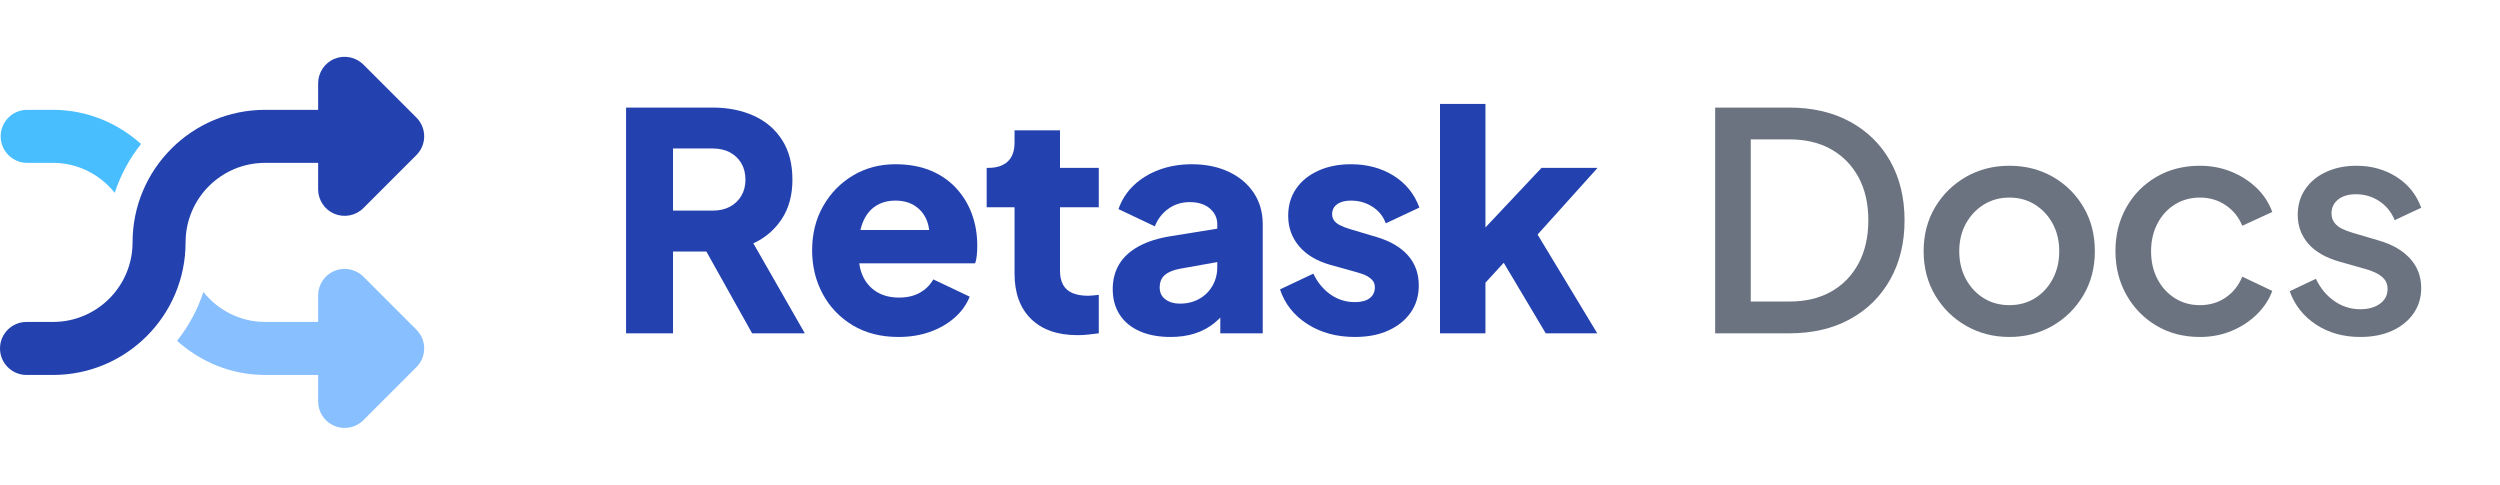
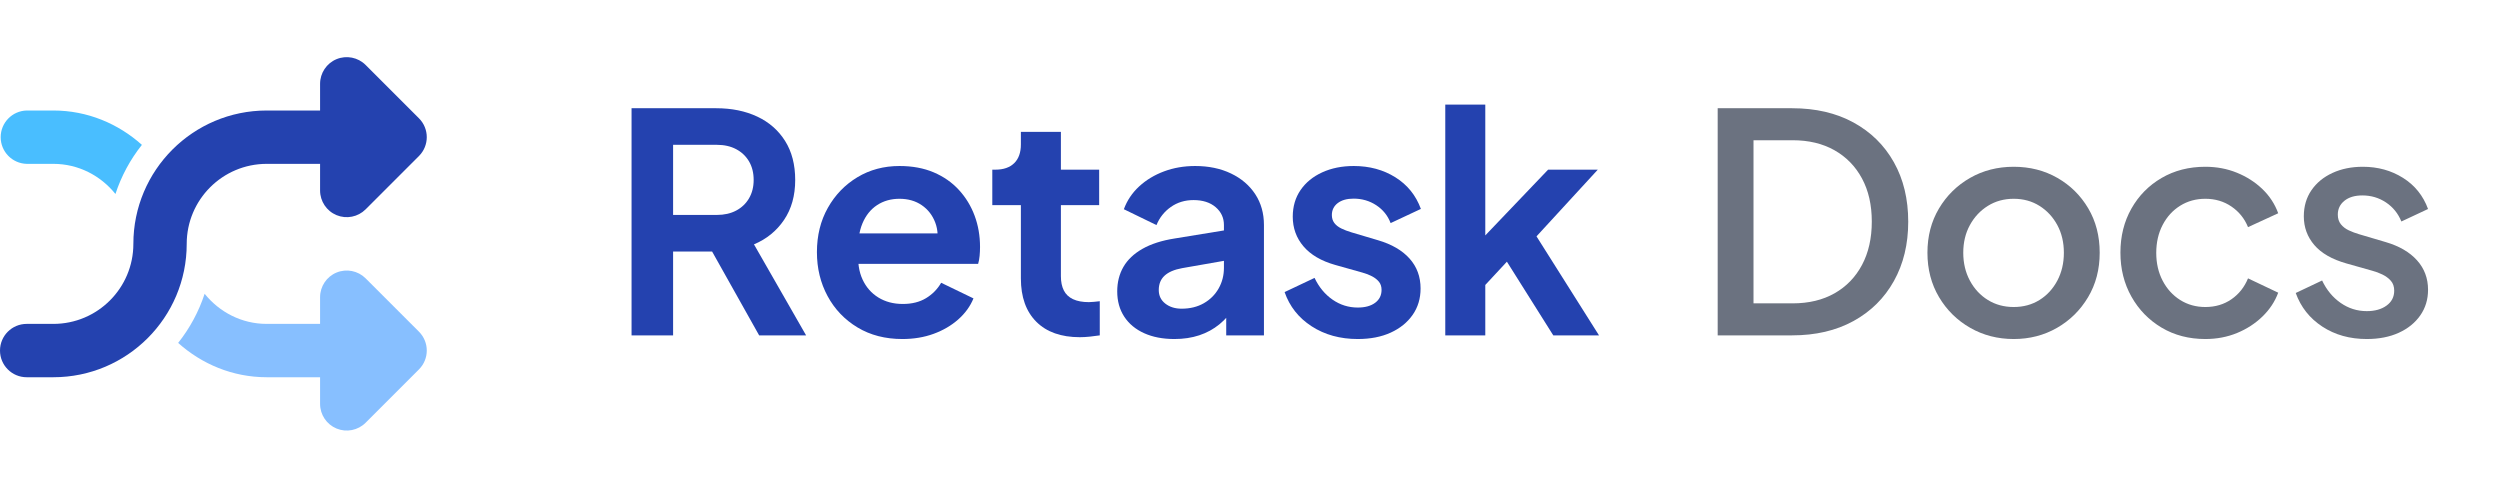
- <svg xmlns="http://www.w3.org/2000/svg" width="165" height="32" viewBox="0 0 165 32" role="img" aria-label="Retask Docs">
+ <svg xmlns="http://www.w3.org/2000/svg" width="164" height="32" viewBox="0 0 164 32" role="img" aria-label="Retask Docs">
  <g transform="translate(0 2) scale(0.02734)">
    <g style="mix-blend-mode:multiply">
      <path d="M64 320a64.021 64.021 0 0 1 0-128h64c81.92 0 155.904 31.744 212.48 82.432a378.624 378.624 0 0 0-63.488 117.824C241.792 348.544 188.48 320 128 320H64z" fill="#49BEFF" />
      <path d="M877.248 594.688l128 128c12.48 12.48 18.752 28.864 18.752 45.248s-6.272 32.768-18.752 45.248l-128 128a64.107 64.107 0 0 1-69.76 13.888A64.043 64.043 0 0 1 768 895.936V832h-128c-81.92 0-155.904-31.68-212.544-82.368a380.416 380.416 0 0 0 63.552-117.888C526.208 675.52 579.52 704 640 704h128v-64.064c0-25.856 15.616-49.28 39.488-59.136a64.213 64.213 0 0 1 69.76 13.888z" fill="#87BFFF" />
    </g>
    <path d="M640 320a192 192 0 0 0-192 192c0 176.768-143.296 320-320 320H64a64 64 0 1 1 0-128h64a192 192 0 0 0 192-192c0-176.704 143.296-320 320-320h128V127.936c0-25.856 15.616-49.28 39.488-59.136a64.213 64.213 0 0 1 69.76 13.888l128 128c12.48 12.48 18.752 28.864 18.752 45.248s-6.272 32.768-18.752 45.248l-128 128a64.107 64.107 0 0 1-69.76 13.888A64.043 64.043 0 0 1 768 383.936V320h-128z" fill="#2442AF" />
  </g>
  <g transform="translate(40 22) scale(0.02 -0.02)" fill="#2442AF">
-     <path transform="translate(0 0)" d="M66 0V745H351Q428 745 487.5 718.0Q547 691 581.0 638.0Q615 585 615 507Q615 431 580.0 377.5Q545 324 486 297L656 0H482L298 329L398 270H221V0ZM221 405H352Q385 405 409.0 418.0Q433 431 446.5 454.0Q460 477 460 507Q460 538 446.5 561.0Q433 584 409.0 597.0Q385 610 352 610H221Z" />
-     <path transform="translate(647 0)" d="M318 -12Q231 -12 167.0 26.5Q103 65 68.0 130.0Q33 195 33 274Q33 356 69.5 420.0Q106 484 168.0 521.0Q230 558 308 558Q373 558 423.0 537.5Q473 517 507.5 480.0Q542 443 560.0 394.5Q578 346 578 289Q578 273 576.5 257.5Q575 242 571 231H162V341H486L415 289Q425 332 414.0 365.5Q403 399 375.5 418.5Q348 438 308 438Q269 438 241.0 419.0Q213 400 199.0 363.0Q185 326 188 273Q184 227 199.0 192.0Q214 157 245.0 137.5Q276 118 320 118Q360 118 388.5 134.0Q417 150 433 178L553 121Q537 81 502.5 51.0Q468 21 421.0 4.5Q374 -12 318 -12Z" />
-     <path transform="translate(1238 0)" d="M318 -6Q219 -6 164.5 47.5Q110 101 110 197V416H18V546H23Q65 546 87.5 567.0Q110 588 110 630V670H260V546H388V416H260V207Q260 179 270.0 160.5Q280 142 301.0 133.0Q322 124 353 124Q360 124 369.0 125.0Q378 126 388 127V0Q373 -2 354.0 -4.0Q335 -6 318 -6Z" />
-     <path transform="translate(1639 0)" d="M224 -12Q165 -12 122.0 7.0Q79 26 56.0 61.5Q33 97 33 146Q33 192 54.0 227.5Q75 263 118.5 287.0Q162 311 227 321L394 348V238L254 213Q222 207 205.0 192.5Q188 178 188 151Q188 126 207.0 112.0Q226 98 254 98Q291 98 319.0 114.0Q347 130 362.5 157.5Q378 185 378 218V360Q378 391 353.5 412.0Q329 433 287 433Q247 433 216.5 411.0Q186 389 172 353L52 410Q68 456 103.0 489.0Q138 522 187.0 540.0Q236 558 294 558Q363 558 416.0 533.0Q469 508 498.5 463.5Q528 419 528 360V0H388V88L422 94Q398 58 369.0 34.5Q340 11 304.0 -0.5Q268 -12 224 -12Z" />
-     <path transform="translate(2202 0)" d="M269 -12Q179 -12 112.5 30.5Q46 73 22 145L132 197Q153 153 189.0 128.0Q225 103 269 103Q301 103 318.0 116.0Q335 129 335 152Q335 164 329.0 172.5Q323 181 311.0 188.0Q299 195 281 200L188 226Q121 245 85.0 287.5Q49 330 49 388Q49 439 75.0 477.0Q101 515 148.0 536.5Q195 558 256 558Q336 558 396.5 520.5Q457 483 482 415L371 363Q359 397 327.5 417.5Q296 438 256 438Q227 438 210.5 426.0Q194 414 194 393Q194 382 200.0 373.0Q206 364 219.5 357.0Q233 350 253 344L340 318Q408 298 444.0 257.5Q480 217 480 158Q480 107 453.5 69.0Q427 31 380.0 9.5Q333 -12 269 -12Z" />
-     <path transform="translate(2697 0)" d="M55 0V757H205V272L149 290L390 546H575L377 326L574 0H404L239 277L326 299L159 117L205 204V0Z" />
+     <path transform="translate(0 0)" d="M71.5 0V745H349.25Q425.25 745 483.625 717.625Q542 690.25 575.125 637.625Q608.25 585 608.25 509.5Q608.25 432.75 571.625 378.625Q535 324.5 473 298.5L644 0H490L306.5 327L395 275H207.75V0ZM207.75 395H351Q387.75 395 414.75 409.375Q441.75 423.75 456.875 449.625Q472 475.5 472 509.75Q472 544.75 456.875 570.5Q441.75 596.25 414.75 610.625Q387.75 625 351 625H207.75Z" />
+     <path transform="translate(641 0)" d="M318.75 -12Q234.75 -12 171.625 26.0Q108.5 64 73.5 128.75Q38.5 193.5 38.5 273Q38.5 354.75 74.375 418.375Q110.25 482 171.375 518.75Q232.5 555.5 309.25 555.5Q372.5 555.5 421.375 534.75Q470.25 514 504.125 477.125Q538 440.25 555.75 392.5Q573.5 344.75 573.5 290Q573.5 275.5 572.125 260.75Q570.75 246 567.25 234.5H147.25V334.5H492.75L430.5 288Q440.25 334 426.625 370.0Q413 406 382.375 427.0Q351.75 448 309.25 448Q267.5 448 235.875 427.25Q204.25 406.5 187.75 367.125Q171.25 327.75 174.75 272Q170.5 221.5 188.125 183.375Q205.75 145.25 240.125 124.125Q274.5 103 320.25 103Q365 103 396.375 122.0Q427.75 141 446 172.5L552 121.25Q536 82.25 501.875 52.125Q467.75 22 421.125 5.0Q374.5 -12 318.75 -12Z" />
+     <path transform="translate(1233 0)" d="M309 -6Q216.75 -6 166.125 44.625Q115.5 95.25 115.5 186.75V427.25H21.75V543.5H31.75Q71.75 543.5 93.625 564.875Q115.5 586.25 115.5 626.25V667.5H246.75V543.5H372.25V427.25H246.75V194.25Q246.75 166.5 256.25 147.5Q265.75 128.5 286.375 118.75Q307 109 338.5 109Q345.75 109 355.25 110.0Q364.75 111 374.25 112V0Q360 -2.25 342.0 -4.125Q324 -6 309 -6Z" />
+     <path transform="translate(1626 0)" d="M226 -12Q169 -12 126.75 7.125Q84.5 26.25 61.5 61.375Q38.5 96.5 38.5 144.25Q38.5 189.25 58.75 224.5Q79 259.75 121.125 283.75Q163.25 307.75 226.75 317.75L404.5 346.75V247.25L251.5 220.5Q213 213.5 193.875 195.875Q174.75 178.25 174.75 148.75Q174.75 121 196.125 104.25Q217.5 87.5 249.75 87.5Q291.25 87.5 322.5 105.375Q353.75 123.25 371.125 153.875Q388.5 184.5 388.5 221.5V362Q388.5 397.25 361.375 420.5Q334.25 443.75 288.75 443.75Q246.5 443.75 214.375 421.125Q182.25 398.5 167.25 361.75L60.25 413.75Q76 456.75 110.375 488.5Q144.75 520.25 192.0 537.875Q239.25 555.5 294 555.5Q360.5 555.5 411.625 531.0Q462.75 506.5 491.25 463.0Q519.75 419.5 519.75 362V0H396V92.75L424.25 94.5Q402.75 60 373.625 36.25Q344.5 12.5 307.625 0.25Q270.75 -12 226 -12Z" />
+     <path transform="translate(2186 0)" d="M267.5 -12Q180.75 -12 116.375 29.625Q52 71.25 27.5 142L125.75 188.5Q147.25 143.25 184.625 117.25Q222 91.25 267.5 91.25Q303.5 91.25 324.5 106.875Q345.5 122.5 345.5 149.25Q345.5 165.25 337.0 175.75Q328.5 186.25 314.25 193.75Q300 201.25 282.5 206L193.5 231Q124.75 250.5 89.5 291.875Q54.25 333.25 54.25 389.25Q54.25 439.25 79.75 476.5Q105.25 513.75 150.75 534.625Q196.25 555.5 254.5 555.5Q331.5 555.5 390.75 518.5Q450 481.5 474.5 414.75L375.25 368.25Q361.25 405 328.25 426.75Q295.25 448.5 253.75 448.5Q220.75 448.5 201.625 433.75Q182.5 419 182.5 394.5Q182.5 379.5 190.5 368.75Q198.5 358 213.25 350.75Q228 343.5 246.5 338L334 312Q401.25 292.25 437.375 251.875Q473.5 211.5 473.5 153.75Q473.5 104.5 447.5 67.25Q421.5 30 375.5 9.0Q329.5 -12 267.5 -12Z" />
+     <path transform="translate(2680 0)" d="M60.5 0V757H191.75V260.75L141.75 275.5L397.75 543.5H560.75L359.75 324.75L564.75 0H414.75L237.25 282L314.5 297.5L151 121.5L191.75 202.25V0Z" />
  </g>
-   <g transform="translate(111.66 22) scale(0.02 -0.02)" fill="#6B7280">
+   <g transform="translate(111.14 22) scale(0.02 -0.02)" fill="#6B7280">
    <path transform="translate(0 0)" d="M77 0V745H321Q436.844 745 522.422 698.25Q608 651.5 655.0 567.75Q702 484 702 372.762Q702 262.5 655.0 178.25Q608 94 522.422 47.0Q436.844 0 321 0ZM194.5 105H323Q402.307 105 460.403 138.0Q518.5 171 550.5 231.215Q582.5 291.43 582.5 373.215Q582.5 455 550.268 514.721Q518.036 574.442 460.018 607.221Q402 640 323 640H194.5Z" />
    <path transform="translate(721 0)" d="M327 -12Q248.5 -12 184.25 24.75Q120 61.5 82.0 125.5Q44 189.5 44 271Q44 352.5 81.75 416.0Q119.5 479.5 183.5 516.25Q247.5 553 327 553Q406.5 553 470.25 516.5Q534 480 571.5 416.5Q609 353 609 271Q609 189 570.75 125.0Q532.5 61 468.75 24.5Q405 -12 327 -12ZM327 93Q374.5 93 411.5 116.0Q448.5 139 470.0 179.5Q491.5 220 491.5 271Q491.5 322 470.0 361.75Q448.5 401.5 411.5 424.75Q374.5 448 327 448Q279.5 448 242.25 424.75Q205 401.5 183.25 361.75Q161.5 322 161.5 271Q161.5 220 183.25 179.5Q205 139 242.25 116.0Q279.5 93 327 93Z" />
    <path transform="translate(1354 0)" d="M322.5 -12Q242 -12 179.25 25.25Q116.5 62.5 80.25 126.75Q44 191 44 271.5Q44 352 80.0 415.75Q116 479.5 179.0 516.25Q242 553 322.5 553Q378 553 426.0 533.5Q474 514 509.5 480.0Q545 446 561.5 400.5L462.5 355Q445.5 397 408.25 422.5Q371 448 322.5 448Q276.5 448 240.0 425.25Q203.5 402.5 182.5 362.25Q161.5 322 161.5 270.5Q161.5 219.5 182.5 179.25Q203.5 139 240.0 116.0Q276.5 93 322.5 93Q371.5 93 408.25 118.5Q445 144 462.5 187L561.5 140Q545.5 96.5 510.0 62.0Q474.5 27.5 426.5 7.75Q378.5 -12 322.5 -12Z" />
    <path transform="translate(1940 0)" d="M266 -12Q182.5 -12 120.25 28.75Q58 69.5 33 139L119.5 180Q141.5 133.5 180.25 106.5Q219 79.5 266 79.5Q306 79.5 331.0 97.75Q356 116 356 146.5Q356 166.5 345.0 179.0Q334 191.5 317.5 199.5Q301 207.5 284 212L199 236Q128.5 256 94.0 296.25Q59.5 336.5 59.5 390.5Q59.5 439.5 84.5 476.0Q109.5 512.5 153.5 532.75Q197.5 553 253 553Q327 553 385.0 516.5Q443 480 467 414.5L379.5 373.5Q363.5 413 329.0 436.0Q294.5 459 251.5 459Q214.5 459 192.75 441.5Q171 424 171 396Q171 377 181.0 364.5Q191 352 207.0 344.5Q223 337 240 332L328 306Q394.5 286.5 430.75 246.25Q467 206 467 149.5Q467 102 441.5 65.5Q416 29 371.0 8.5Q326 -12 266 -12Z" />
  </g>
</svg>
